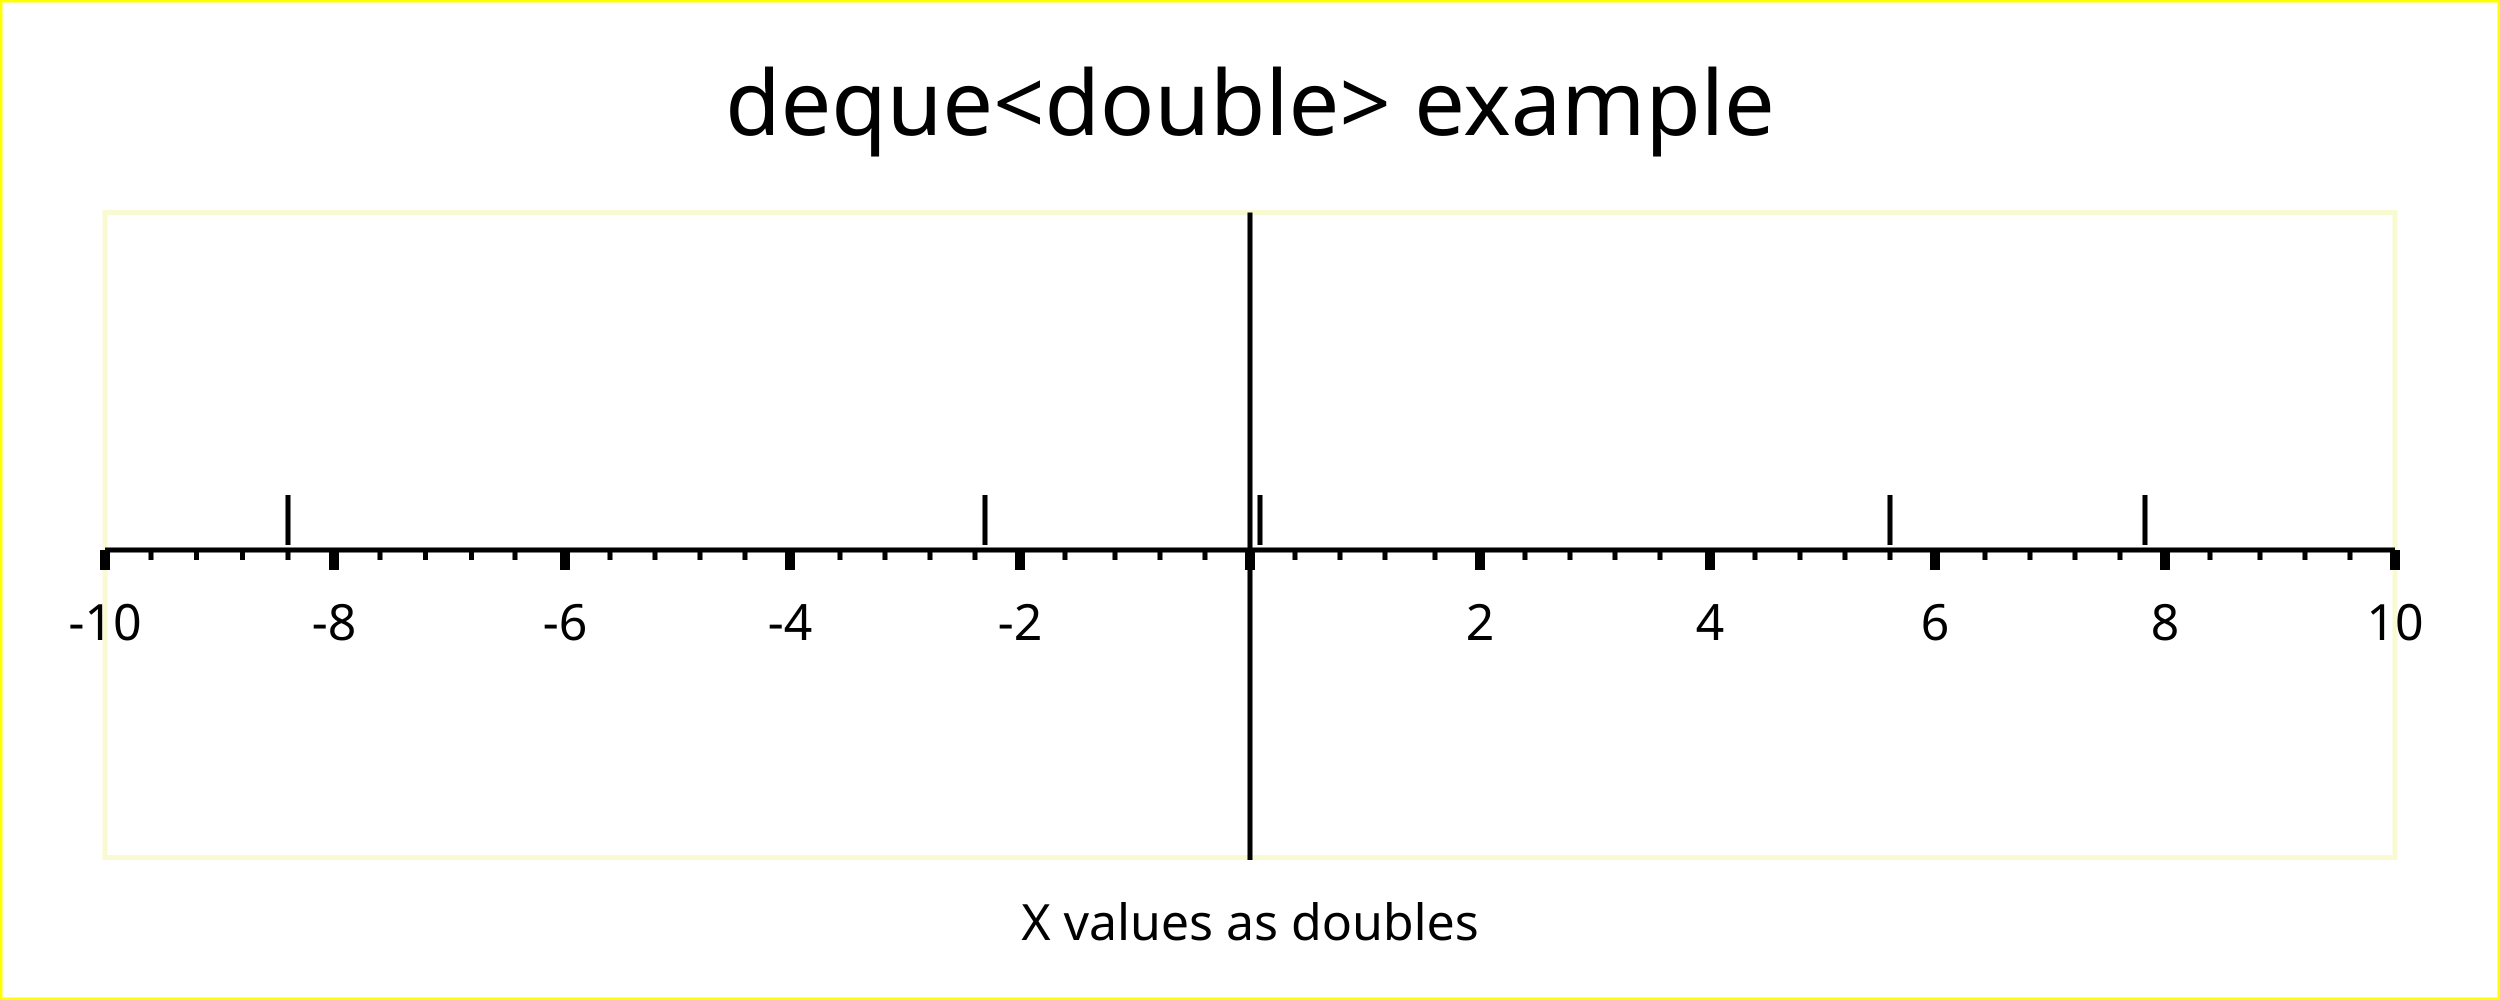
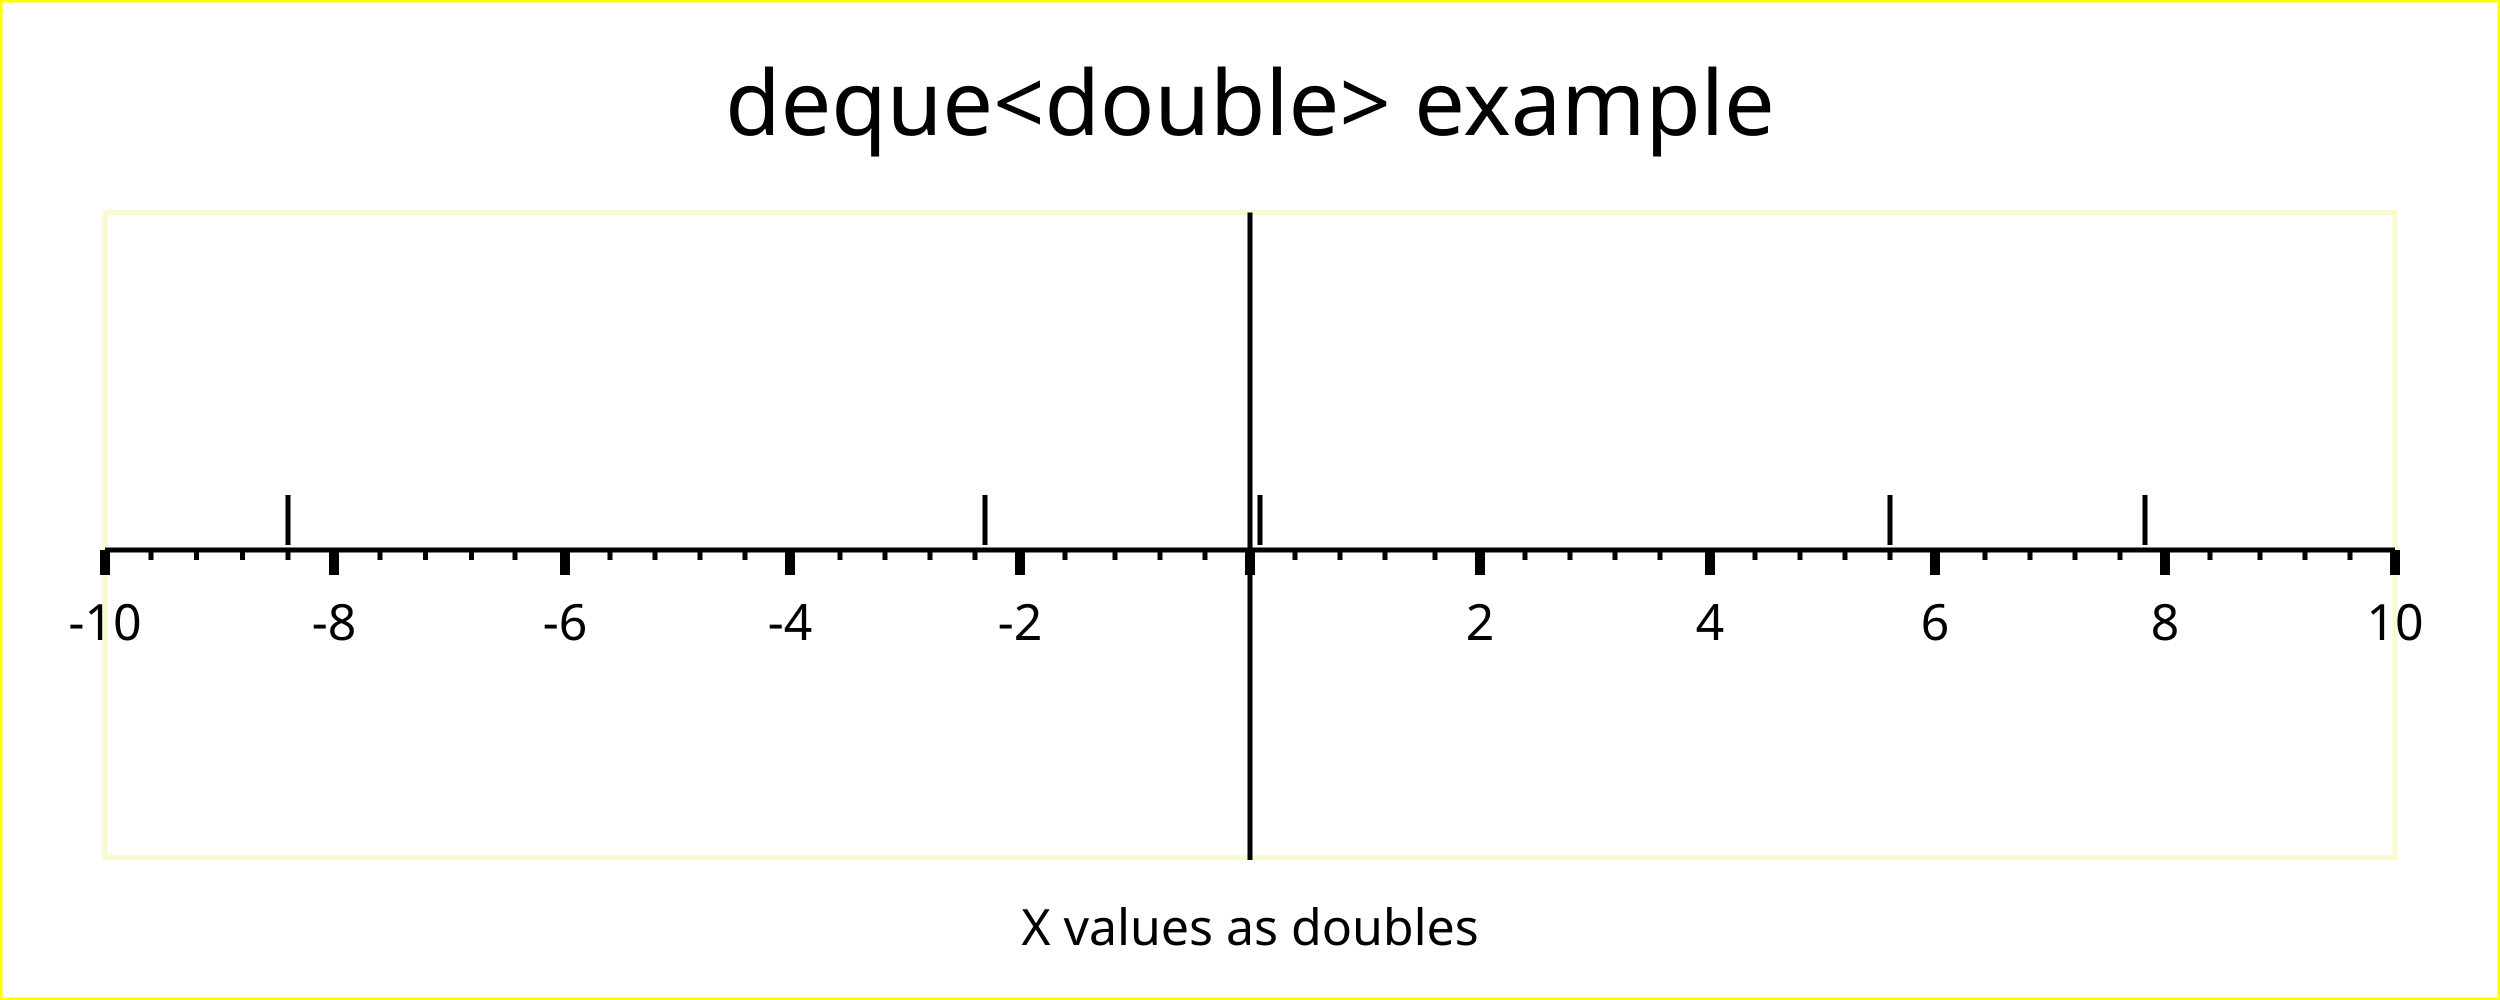
<svg xmlns="http://www.w3.org/2000/svg" width="500" height="200" version="1.1">
  <g id="imageBackground" stroke="rgb(255,255,0)" fill="rgb(255,255,255)" stroke-width="1">
    <rect x="0" y="0" width="500" height="200" />
  </g>
  <g id="plotBackground" stroke="rgb(250,250,210)" fill="rgb(255,255,255)" stroke-width="1">
    <rect x="21" y="42.5" width="458" height="129" />
  </g>
  <g id="xMinorGrid" stroke="rgb(200,220,255)" stroke-width="0.5">
</g>
  <g id="xMajorGrid" stroke="rgb(200,220,255)" stroke-width="1">
</g>
  <g id="xAxis" stroke="rgb(0,0,0)" stroke-width="1">
    <line x1="250" y1="42.5" x2="250" y2="172" />
    <line x1="21" y1="110" x2="479" y2="110" />
  </g>
  <g id="xMinorTicks" stroke="rgb(0,0,0)" stroke-width="1">
    <path d="M259,110 L259,112  M268,110 L268,112  M277,110 L277,112  M287,110 L287,112  M305,110 L305,112  M314,110 L314,112  M323,110 L323,112  M332,110 L332,112  M351,110 L351,112  M360,110 L360,112  M369,110 L369,112  M378,110 L378,112  M397,110 L397,112  M406,110 L406,112  M415,110 L415,112  M424,110 L424,112  M442,110 L442,112  M452,110 L452,112  M461,110 L461,112  M470,110 L470,112  M241,110 L241,112  M232,110 L232,112  M223,110 L223,112  M213,110 L213,112  M195,110 L195,112  M186,110 L186,112  M177,110 L177,112  M168,110 L168,112  M149,110 L149,112  M140,110 L140,112  M131,110 L131,112  M122,110 L122,112  M103,110 L103,112  M94.3,110 L94.3,112  M85.1,110 L85.1,112  M76,110 L76,112  M57.6,110 L57.6,112  M48.5,110 L48.5,112  M39.3,110 L39.3,112  M30.2,110 L30.2,112  " fill="none" />
  </g>
  <g id="xMajorTicks" stroke="rgb(0,0,0)" stroke-width="2">
-     <path d="M250,110 L250,114  M296,110 L296,114  M342,110 L342,114  M387,110 L387,114  M433,110 L433,114  M479,110 L479,114  M250,110 L250,114  M204,110 L204,114  M158,110 L158,114  M113,110 L113,114  M66.8,110 L66.8,114  M21,110 L21,114  " fill="none" />
+     <path d="M250,110 L250,115  M296,110 L296,115  M342,110 L342,115  M387,110 L387,115  M433,110 L433,115  M479,110 L479,115  M250,110 L250,115  M204,110 L204,115  M158,110 L158,115  M113,110 L113,115  M66.8,110 L66.8,115  M21,110 L21,115  " fill="none" />
  </g>
  <g id="xTicksValues">
    <text x="296" y="128" text-anchor="middle" font-size="10" font-family="Verdana">2
	</text>
    <text x="342" y="128" text-anchor="middle" font-size="10" font-family="Verdana">4
	</text>
    <text x="387" y="128" text-anchor="middle" font-size="10" font-family="Verdana">6
	</text>
    <text x="433" y="128" text-anchor="middle" font-size="10" font-family="Verdana">8
	</text>
    <text x="479" y="128" text-anchor="middle" font-size="10" font-family="Verdana">10
	</text>
    <text x="204" y="128" text-anchor="middle" font-size="10" font-family="Verdana">-2
	</text>
    <text x="158" y="128" text-anchor="middle" font-size="10" font-family="Verdana">-4
	</text>
    <text x="113" y="128" text-anchor="middle" font-size="10" font-family="Verdana">-6
	</text>
    <text x="66.8" y="128" text-anchor="middle" font-size="10" font-family="Verdana">-8
	</text>
    <text x="21" y="128" text-anchor="middle" font-size="10" font-family="Verdana">-10
	</text>
  </g>
  <g id="xLabel">
-     <text x="250" y="188" text-anchor="middle" font-size="10" font-family="Verdana">X values as doubles
+     <text x="250" y="189" text-anchor="middle" font-size="10" font-family="Verdana">X values as doubles
	</text>
  </g>
  <g id="plotPoints">
    <g stroke="rgb(0,0,0)">
      <line x1="429" y1="109" x2="429" y2="99" />
      <line x1="378" y1="109" x2="378" y2="99" />
      <line x1="252" y1="109" x2="252" y2="99" />
      <line x1="197" y1="109" x2="197" y2="99" />
      <line x1="57.6" y1="109" x2="57.6" y2="99" />
    </g>
  </g>
  <g id="title">
    <text x="250" y="27" text-anchor="middle" font-size="18" font-family="Verdana">deque&lt;double&gt; example
	</text>
  </g>
</svg>
